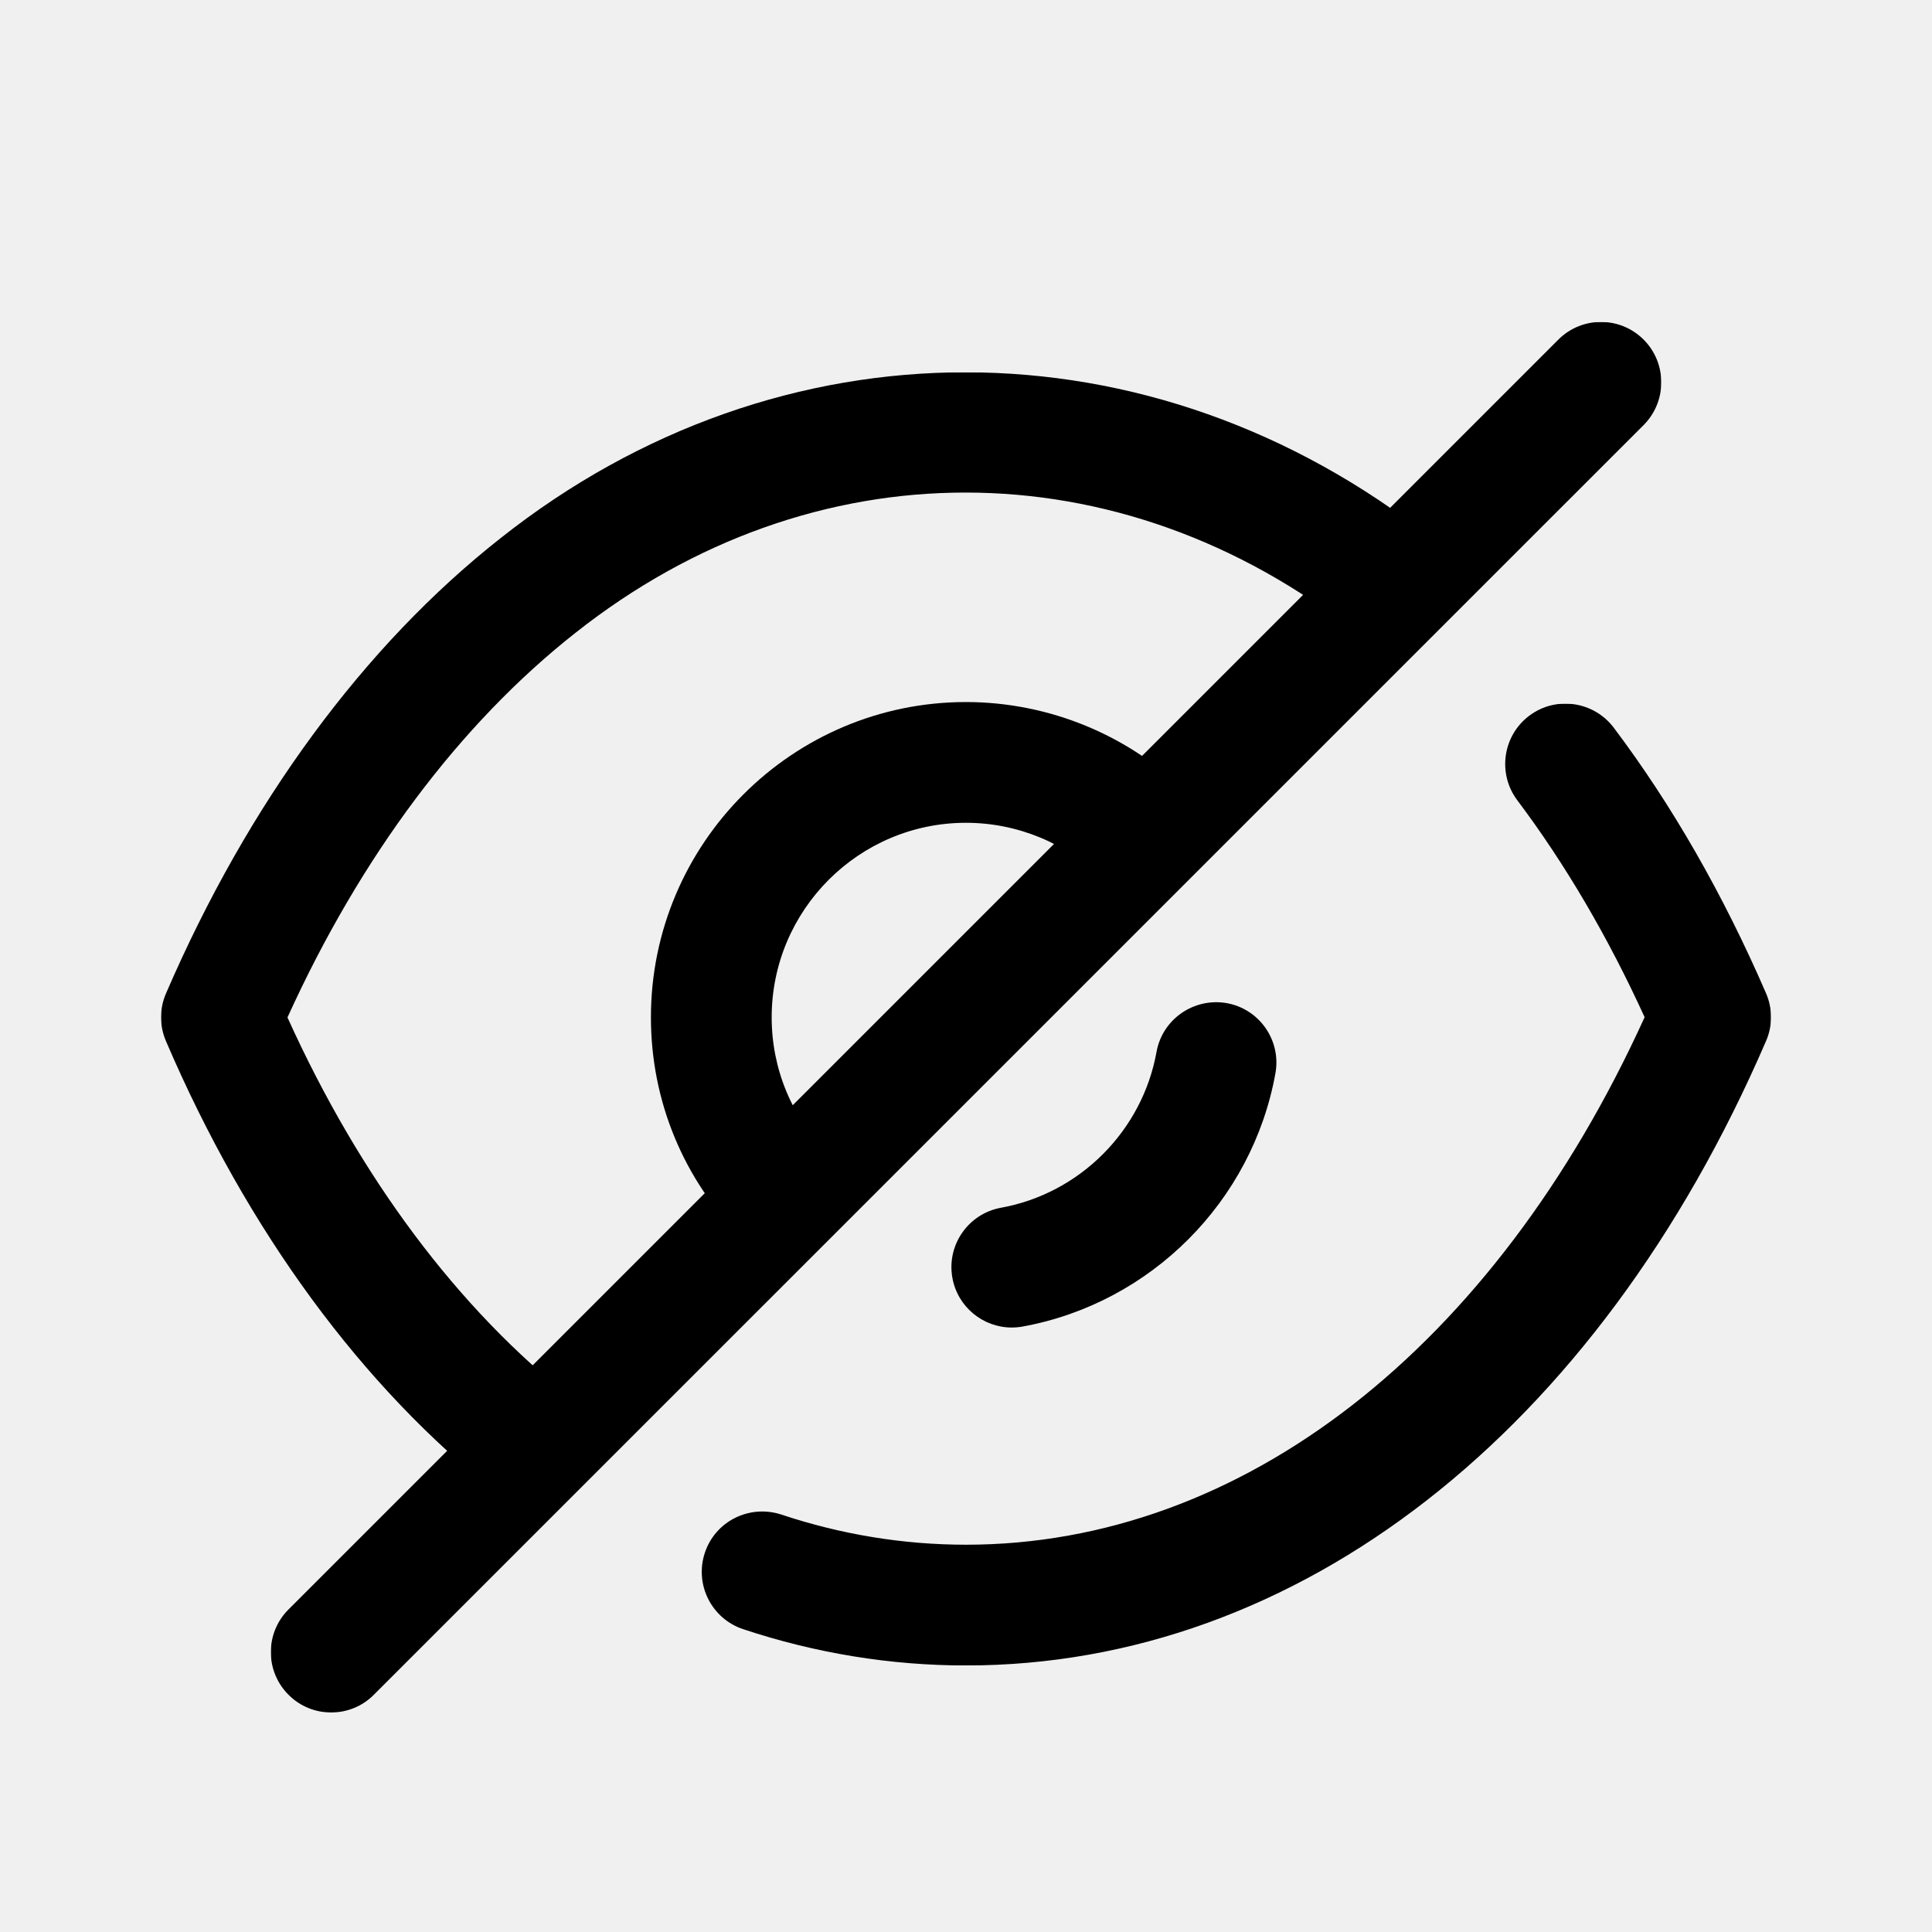
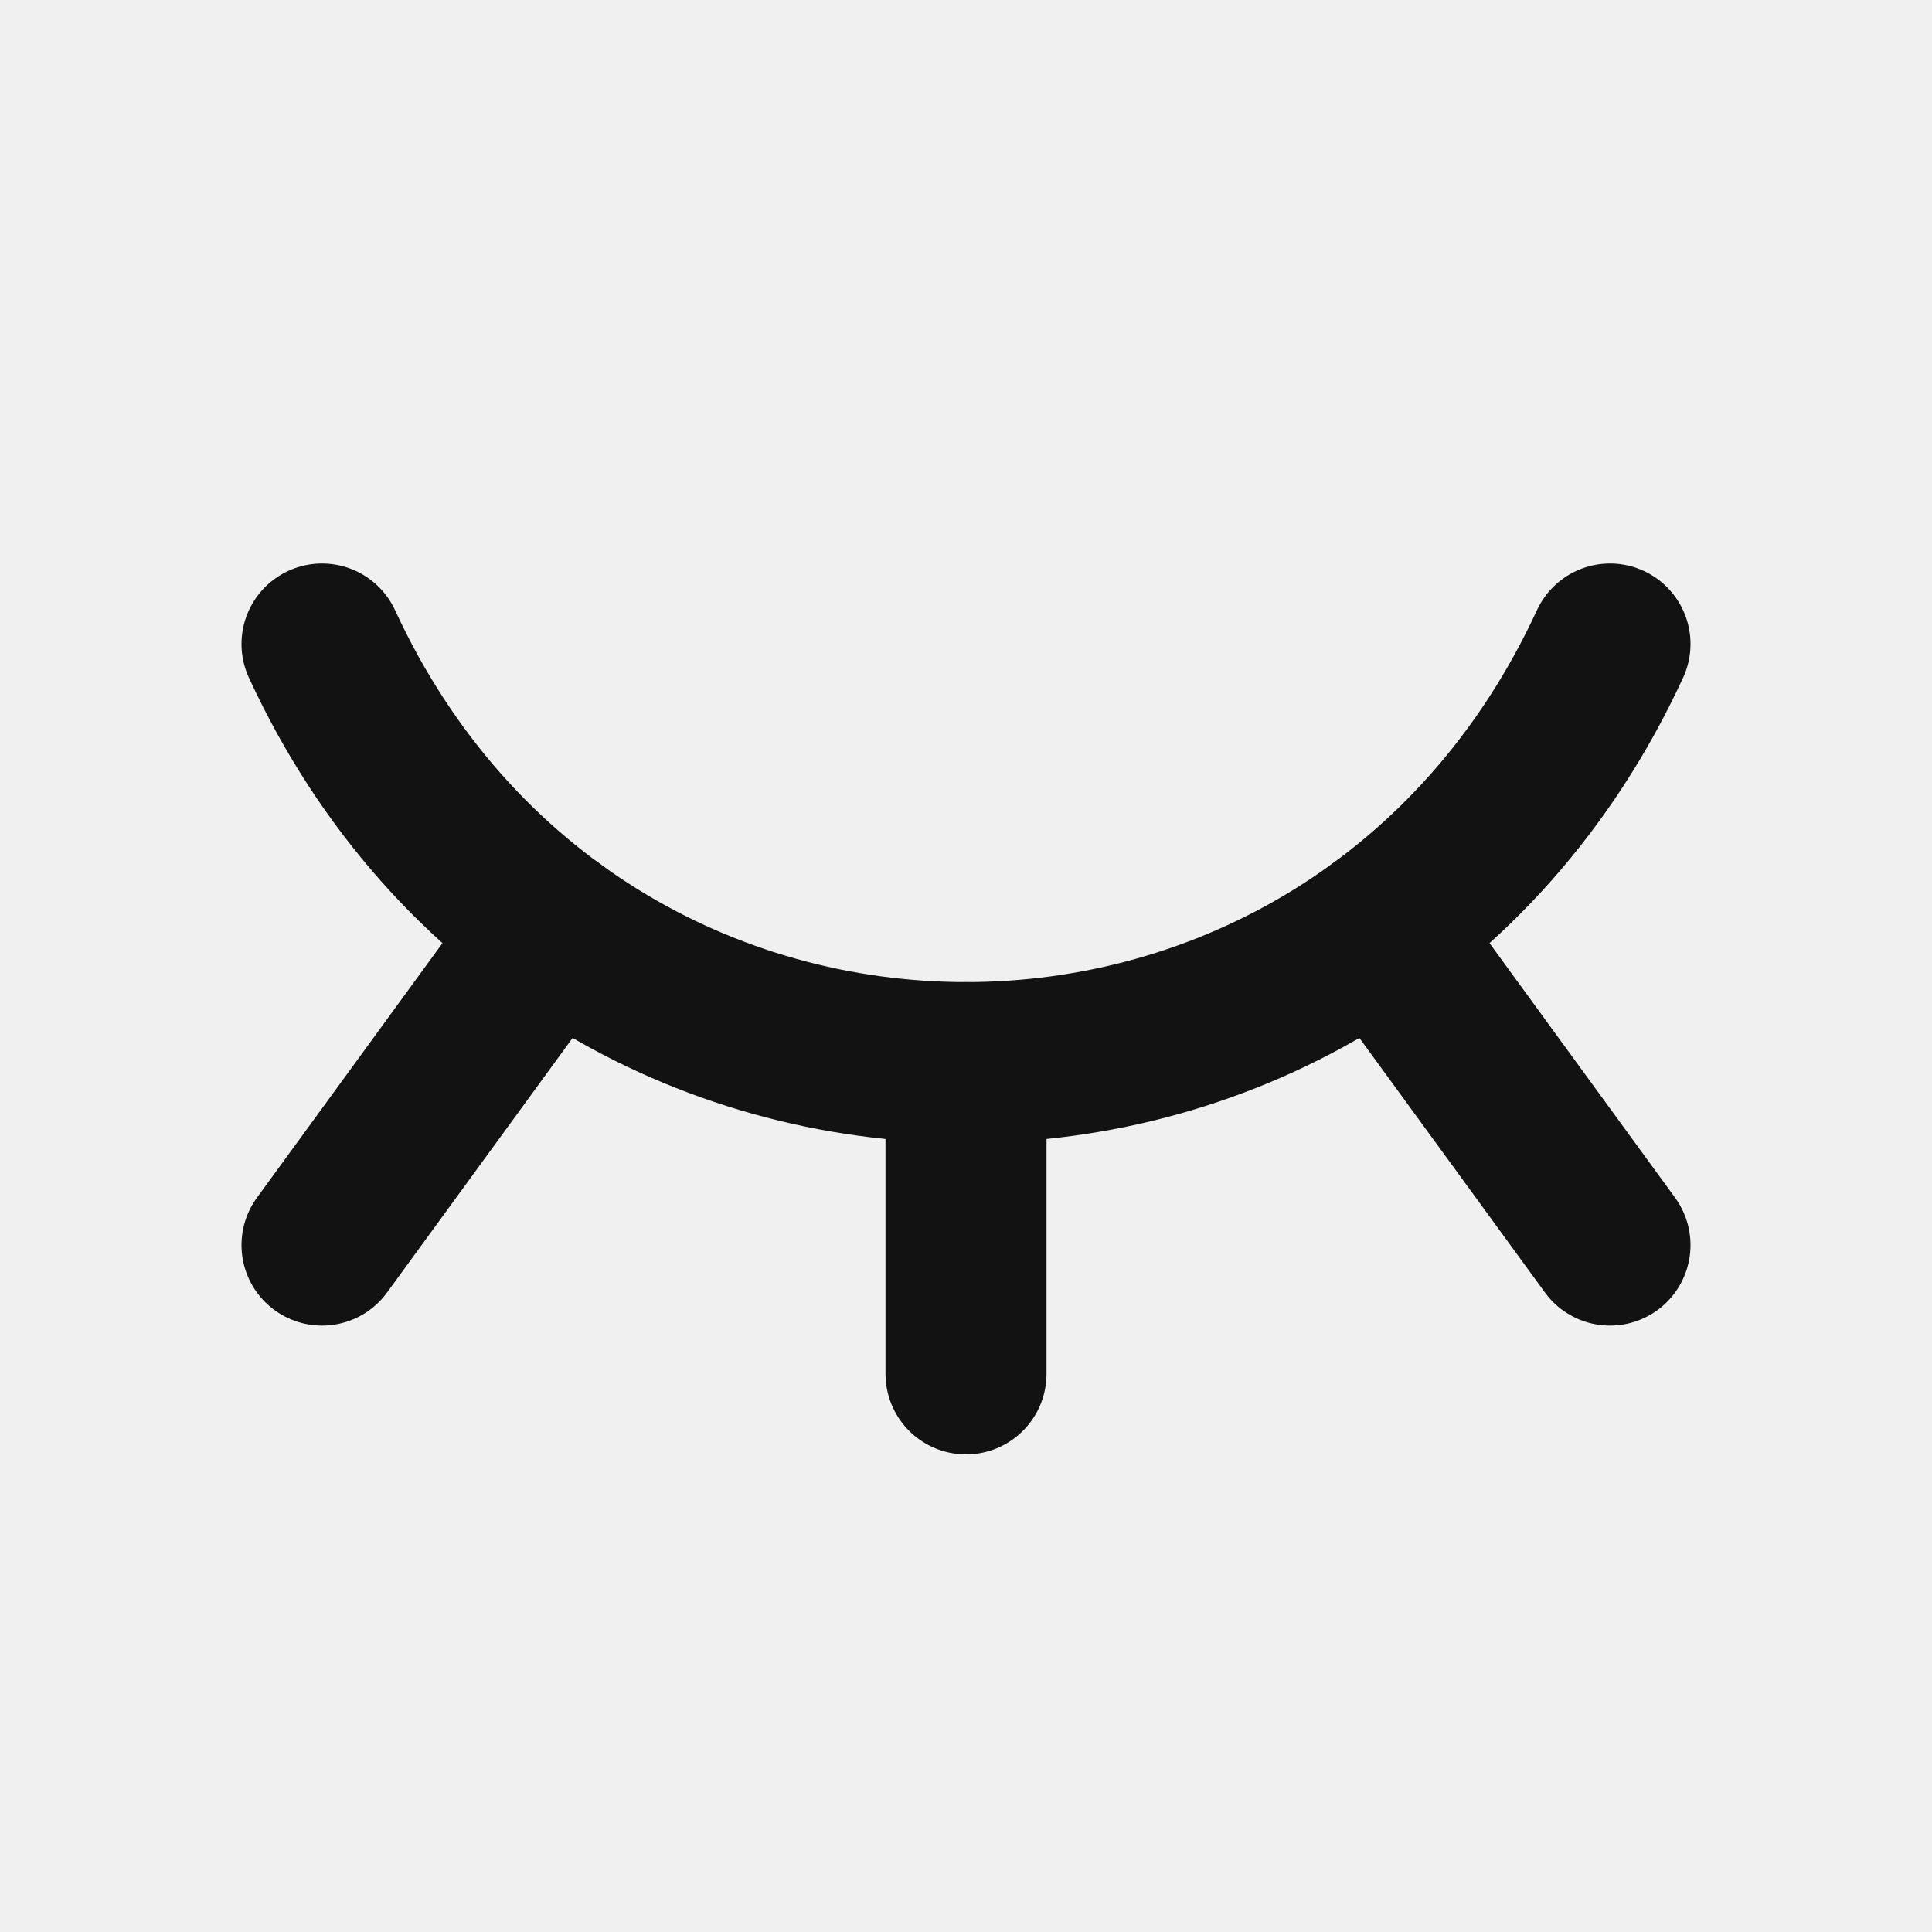
<svg xmlns="http://www.w3.org/2000/svg" width="24" height="24" viewBox="0 0 24 24" fill="none">
-   <path fill-rule="evenodd" clip-rule="evenodd" d="M9.761 15.617C9.569 15.617 9.377 15.544 9.231 15.397C8.493 14.66 8.086 13.68 8.086 12.638C8.086 10.478 9.842 8.721 12 8.721C13.038 8.721 14.046 9.14 14.765 9.871C15.055 10.167 15.052 10.641 14.756 10.931C14.461 11.223 13.987 11.218 13.696 10.924C13.257 10.477 12.639 10.221 12 10.221C10.669 10.221 9.586 11.305 9.586 12.638C9.586 13.279 9.837 13.883 10.291 14.337C10.584 14.63 10.584 15.104 10.292 15.397C10.145 15.544 9.953 15.617 9.761 15.617Z" fill="black" />
-   <path fill-rule="evenodd" clip-rule="evenodd" d="M12.568 16.491C12.213 16.491 11.897 16.237 11.831 15.875C11.757 15.468 12.027 15.077 12.435 15.003C13.415 14.825 14.191 14.047 14.367 13.066C14.441 12.659 14.831 12.391 15.238 12.461C15.646 12.534 15.917 12.924 15.844 13.332C15.557 14.925 14.295 16.189 12.703 16.479C12.658 16.487 12.612 16.491 12.568 16.491Z" fill="black" />
-   <mask id="mask0_71_17972" style="mask-type:luminance" maskUnits="userSpaceOnUse" x="2" y="4" width="17" height="15">
-     <path fill-rule="evenodd" clip-rule="evenodd" d="M2 4.625L18.086 4.625L18.086 18.723H2L2 4.625Z" fill="white" />
-   </mask>
-   <g mask="url(#mask0_71_17972)">
-     <path fill-rule="evenodd" clip-rule="evenodd" d="M6.654 18.723C6.492 18.723 6.33 18.67 6.191 18.563C4.5 17.235 3.071 15.288 2.062 12.934C1.98 12.744 1.98 12.53 2.062 12.341C3.083 9.977 4.521 8.02 6.221 6.683C9.687 3.94 14.3 3.931 17.802 6.703C18.127 6.96 18.181 7.432 17.924 7.757C17.666 8.08 17.197 8.137 16.87 7.879C13.905 5.531 10.084 5.539 7.149 7.861C5.713 8.991 4.481 10.637 3.571 12.639C4.471 14.629 5.694 16.265 7.119 17.383C7.444 17.639 7.5 18.111 7.245 18.436C7.096 18.624 6.877 18.723 6.654 18.723Z" fill="black" />
-   </g>
-   <mask id="mask1_71_17972" style="mask-type:luminance" maskUnits="userSpaceOnUse" x="8" y="8" width="14" height="13">
-     <path fill-rule="evenodd" clip-rule="evenodd" d="M8.717 8.741L22 8.741V20.689H8.717L8.717 8.741Z" fill="white" />
-   </mask>
-   <g mask="url(#mask1_71_17972)">
-     <path fill-rule="evenodd" clip-rule="evenodd" d="M12 20.689C11.063 20.689 10.131 20.537 9.231 20.238C8.838 20.107 8.625 19.682 8.756 19.289C8.887 18.895 9.31 18.686 9.705 18.814C10.452 19.063 11.224 19.189 12 19.189C15.428 19.189 18.561 16.747 20.43 12.636C19.974 11.637 19.443 10.732 18.849 9.942C18.6 9.611 18.666 9.14 18.997 8.891C19.327 8.642 19.798 8.71 20.047 9.04C20.771 10.001 21.407 11.112 21.938 12.338C22.021 12.528 22.021 12.744 21.938 12.933C19.842 17.79 16.127 20.689 12 20.689Z" fill="black" />
-   </g>
-   <mask id="mask2_71_17972" style="mask-type:luminance" maskUnits="userSpaceOnUse" x="3" y="4" width="18" height="18">
-     <path fill-rule="evenodd" clip-rule="evenodd" d="M3.364 4L20.637 4L20.637 21.273L3.364 21.273L3.364 4Z" fill="white" />
-   </mask>
-   <g mask="url(#mask2_71_17972)">
-     <path fill-rule="evenodd" clip-rule="evenodd" d="M4.114 21.273C3.922 21.273 3.73 21.2 3.584 21.053C3.291 20.76 3.291 20.286 3.584 19.993L19.358 4.219C19.651 3.926 20.125 3.926 20.418 4.219C20.71 4.512 20.71 4.987 20.418 5.28L4.644 21.053C4.498 21.2 4.306 21.273 4.114 21.273Z" fill="black" />
-   </g>
+   <path d="M4 8C7.2 14.933 16.8 14.933 20 8" stroke="#121212" stroke-width="2" stroke-linecap="round" stroke-linejoin="round" />
+   <path d="M17.137 11.539L20 15.467" stroke="#121212" stroke-width="2" stroke-linecap="round" stroke-linejoin="round" />
+   <path d="M12 13.2V17.067" stroke="#121212" stroke-width="2" stroke-linecap="round" stroke-linejoin="round" />
+   <path d="M6.863 11.539L4 15.467" stroke="#121212" stroke-width="2" stroke-linecap="round" stroke-linejoin="round" />
</svg>
